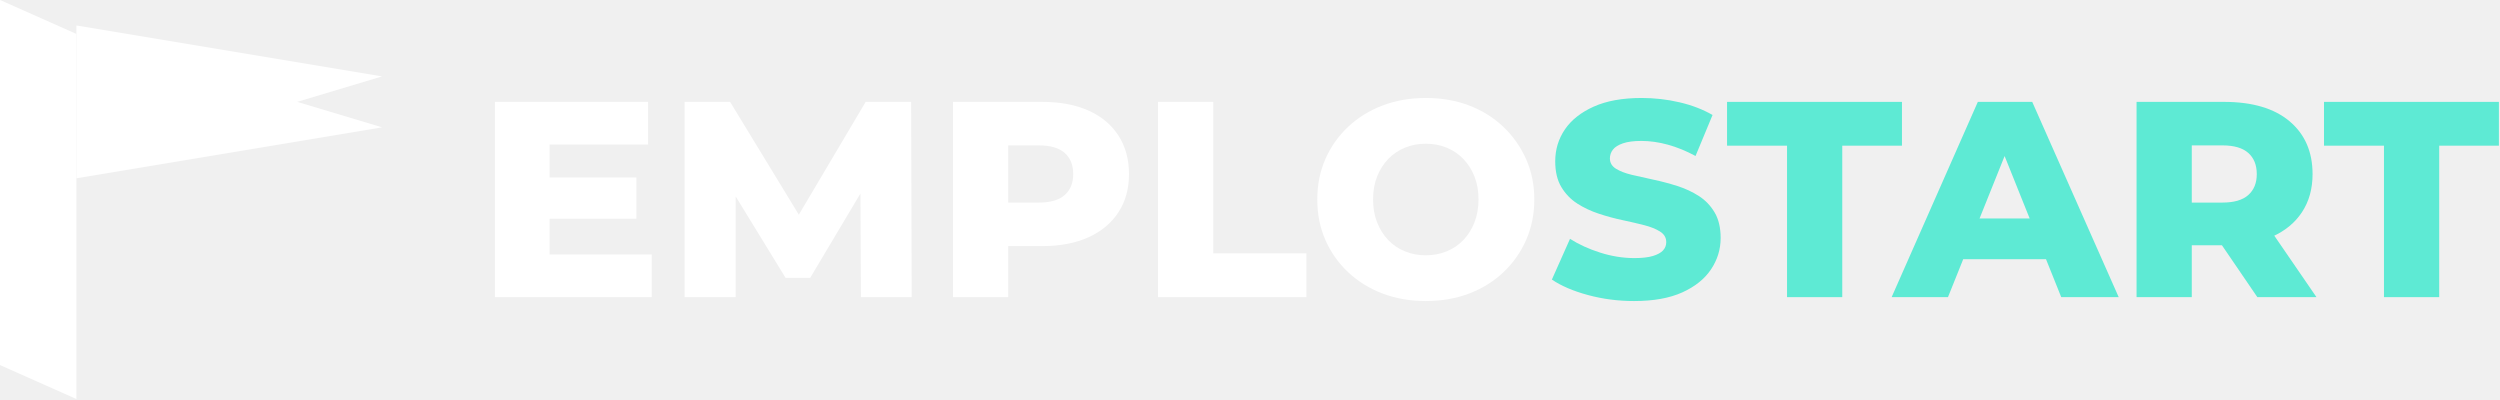
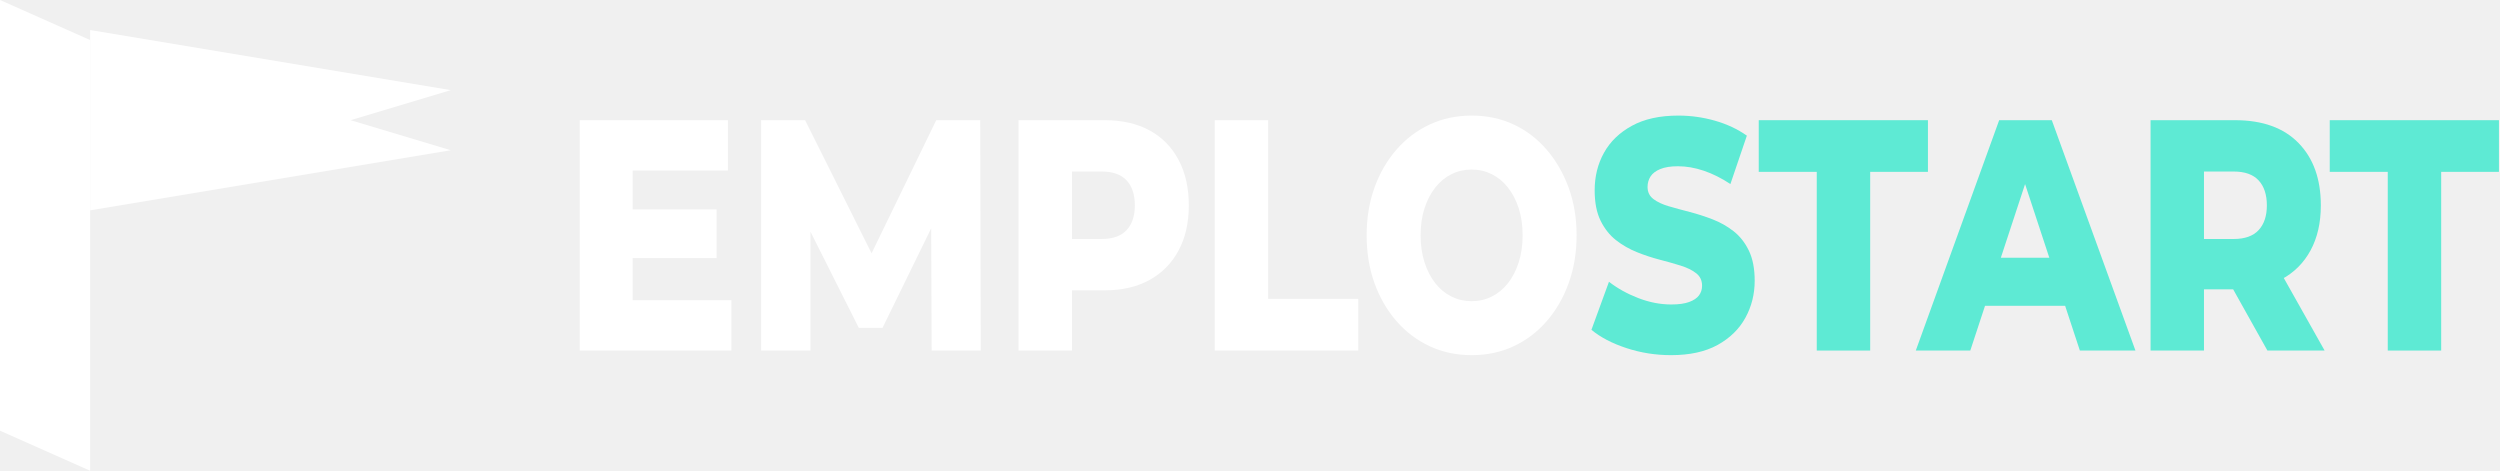
- <svg xmlns="http://www.w3.org/2000/svg" viewBox="0 0 588.95 94" width="588.95" height="94" role="img" aria-label="EmploStart — Emplowise">
+ <svg xmlns="http://www.w3.org/2000/svg" viewBox="0 0 499.22 94" width="499.22" height="94" role="img" aria-label="EmploStart — Emplowise">
  <g fill="#FFFFFF">
    <path d="M0 0 L18 8 L18 94 L0 86 Z" />
    <path d="M18 6 L90 18 L70 24 L90 30 L18 42 Z" />
  </g>
  <g fill="#FFFFFF" transform="translate(112 0)">
-     <path d="M4.6 70.0V24.0H40.677V34.054H17.48V59.946H41.531V70.0ZM16.56 51.534V41.809H37.917V51.534Z" />
-     <path d="M49.286 70.0V24.0H59.997L79.054 55.28H73.403L91.934 24.0H102.646L102.777 70.0H90.817L90.686 42.203H92.723L78.857 65.466H73.074L58.814 42.203H61.311V70.0Z" />
-     <path d="M112.503 70.0V24.0H133.531Q139.84 24.0 144.407 26.037Q148.974 28.074 151.471 31.919Q153.969 35.763 153.969 41.02Q153.969 46.211 151.471 50.023Q148.974 53.834 144.407 55.904Q139.84 57.974 133.531 57.974H119.731L125.514 52.323V70.0ZM125.514 53.703 119.731 47.723H132.743Q136.817 47.723 138.821 45.949Q140.826 44.174 140.826 41.02Q140.826 37.8 138.821 36.026Q136.817 34.251 132.743 34.251H119.731L125.514 28.271Z" />
-     <path d="M160.803 70.0V24.0H173.814V59.683H195.763V70.0Z" />
-     <path d="M223.889 70.92Q218.369 70.92 213.703 69.146Q209.037 67.371 205.587 64.119Q202.137 60.866 200.231 56.529Q198.326 52.191 198.326 47.0Q198.326 41.809 200.231 37.471Q202.137 33.134 205.587 29.881Q209.037 26.629 213.703 24.854Q218.369 23.08 223.889 23.08Q229.474 23.08 234.107 24.854Q238.74 26.629 242.157 29.881Q245.574 33.134 247.513 37.471Q249.451 41.809 249.451 47.0Q249.451 52.191 247.513 56.561Q245.574 60.931 242.157 64.151Q238.74 67.371 234.107 69.146Q229.474 70.92 223.889 70.92ZM223.889 60.143Q226.517 60.143 228.784 59.223Q231.051 58.303 232.727 56.561Q234.403 54.82 235.356 52.389Q236.309 49.957 236.309 47.0Q236.309 43.977 235.356 41.579Q234.403 39.18 232.727 37.439Q231.051 35.697 228.784 34.777Q226.517 33.857 223.889 33.857Q221.26 33.857 218.993 34.777Q216.726 35.697 215.05 37.439Q213.374 39.18 212.421 41.579Q211.469 43.977 211.469 47.0Q211.469 49.957 212.421 52.389Q213.374 54.82 215.05 56.561Q216.726 58.303 218.993 59.223Q221.26 60.143 223.889 60.143Z" />
+     <path d="M3.772 70.0V24.0H33.355V34.054H14.334V59.946H34.056V70.0ZM13.579 51.534V41.809H31.092V51.534Z" />
+     <path d="M39.983 70.0V24.0H48.767L64.393 55.28H59.759L74.955 24.0H83.738L83.846 70.0H74.039L73.931 42.203H75.602L64.232 65.466H59.49L47.797 42.203H49.844V70.0Z" />
+     <path d="M91.39 70.0V24.0H108.634Q113.807 24.0 117.552 26.037Q121.297 28.074 123.344 31.919Q125.392 35.763 125.392 41.02Q125.392 46.211 123.344 50.023Q121.297 53.834 117.552 55.904Q113.807 57.974 108.634 57.974H97.318L102.06 52.323V70.0ZM102.06 53.703 97.318 47.723H107.987Q111.328 47.723 112.971 45.949Q114.615 44.174 114.615 41.02Q114.615 37.8 112.971 36.026Q111.328 34.251 107.987 34.251H97.318L102.06 28.271Z" />
+     <path d="M130.565 70.0V24.0H141.234V59.683H159.232V70.0Z" />
+     <path d="M181.864 70.92Q177.338 70.92 173.512 69.146Q169.686 67.371 166.857 64.119Q164.028 60.866 162.465 56.529Q160.903 52.191 160.903 47.0Q160.903 41.809 162.465 37.471Q164.028 33.134 166.857 29.881Q169.686 26.629 173.512 24.854Q177.338 23.08 181.864 23.08Q186.445 23.08 190.244 24.854Q194.042 26.629 196.845 29.881Q199.647 33.134 201.236 37.471Q202.826 41.809 202.826 47.0Q202.826 52.191 201.236 56.561Q199.647 60.931 196.845 64.151Q194.042 67.371 190.244 69.146Q186.445 70.92 181.864 70.92ZM181.864 60.143Q184.02 60.143 185.879 59.223Q187.738 58.303 189.112 56.561Q190.486 54.82 191.267 52.389Q192.049 49.957 192.049 47.0Q192.049 43.977 191.267 41.579Q190.486 39.18 189.112 37.439Q187.738 35.697 185.879 34.777Q184.02 33.857 181.864 33.857Q179.709 33.857 177.85 34.777Q175.991 35.697 174.617 37.439Q173.243 39.18 172.461 41.579Q171.68 43.977 171.68 47.0Q171.68 49.957 172.461 52.389Q173.243 54.82 174.617 56.561Q175.991 58.303 177.85 59.223Q179.709 60.143 181.864 60.143Z" />
  </g>
  <g fill="#5EEAD4" transform="translate(112 0)">
-     <path d="M272.977 70.92Q267.326 70.92 262.101 69.507Q256.877 68.094 253.591 65.86L257.863 56.266Q260.951 58.237 264.993 59.519Q269.034 60.8 273.043 60.8Q275.737 60.8 277.38 60.307Q279.023 59.814 279.779 58.993Q280.534 58.171 280.534 57.054Q280.534 55.477 279.089 54.557Q277.643 53.637 275.343 53.046Q273.043 52.454 270.25 51.863Q267.457 51.271 264.664 50.351Q261.871 49.431 259.571 47.953Q257.271 46.474 255.826 44.076Q254.38 41.677 254.38 37.997Q254.38 33.857 256.647 30.506Q258.914 27.154 263.449 25.117Q267.983 23.08 274.751 23.08Q279.286 23.08 283.656 24.099Q288.026 25.117 291.443 27.089L287.434 36.749Q284.149 34.974 280.929 34.087Q277.709 33.2 274.686 33.2Q271.991 33.2 270.349 33.759Q268.706 34.317 267.983 35.237Q267.26 36.157 267.26 37.34Q267.26 38.851 268.673 39.739Q270.086 40.626 272.419 41.184Q274.751 41.743 277.544 42.334Q280.337 42.926 283.13 43.813Q285.923 44.7 288.223 46.179Q290.523 47.657 291.936 50.056Q293.349 52.454 293.349 56.069Q293.349 60.077 291.081 63.461Q288.814 66.846 284.313 68.883Q279.811 70.92 272.977 70.92Z" />
-     <path d="M308.989 70.0V34.317H294.86V24.0H336.063V34.317H322.0V70.0Z" />
-     <path d="M333.631 70.0 353.937 24.0H366.751L387.123 70.0H373.586L357.683 30.374H362.809L346.906 70.0ZM344.737 61.063 348.089 51.469H370.563L373.914 61.063Z" />
-     <path d="M391.329 70.0V24.0H411.897Q421.951 24.0 427.373 28.567Q432.794 33.134 432.794 41.02Q432.794 46.211 430.297 49.99Q427.8 53.769 423.233 55.773Q418.666 57.777 412.357 57.777H398.557L404.34 52.323V70.0ZM419.783 70.0 408.349 53.243H422.214L433.714 70.0ZM404.34 53.703 398.557 47.723H411.569Q415.643 47.723 417.647 45.949Q419.651 44.174 419.651 41.02Q419.651 37.8 417.647 36.026Q415.643 34.251 411.569 34.251H398.557L404.34 28.271Z" />
-     <path d="M449.617 70.0V34.317H435.489V24.0H476.691V34.317H462.629V70.0Z" />
+     <path d="M221.686 70.92Q217.052 70.92 212.768 69.507Q208.484 68.094 205.79 65.86L209.292 56.266Q211.825 58.237 215.139 59.519Q218.453 60.8 221.74 60.8Q223.949 60.8 225.296 60.307Q226.643 59.814 227.263 58.993Q227.883 58.171 227.883 57.054Q227.883 55.477 226.697 54.557Q225.512 53.637 223.626 53.046Q221.74 52.454 219.45 51.863Q217.159 51.271 214.869 50.351Q212.579 49.431 210.693 47.953Q208.807 46.474 207.622 44.076Q206.436 41.677 206.436 37.997Q206.436 33.857 208.295 30.506Q210.154 27.154 213.872 25.117Q217.591 23.08 223.141 23.08Q226.859 23.08 230.442 24.099Q234.026 25.117 236.828 27.089L233.541 36.749Q230.846 34.974 228.206 34.087Q225.566 33.2 223.087 33.2Q220.878 33.2 219.53 33.759Q218.183 34.317 217.591 35.237Q216.998 36.157 216.998 37.34Q216.998 38.851 218.156 39.739Q219.315 40.626 221.228 41.184Q223.141 41.743 225.431 42.334Q227.721 42.926 230.011 43.813Q232.301 44.7 234.187 46.179Q236.073 47.657 237.232 50.056Q238.39 52.454 238.39 56.069Q238.39 60.077 236.531 63.461Q234.672 66.846 230.981 68.883Q227.29 70.92 221.686 70.92Z" />
+     <path d="M250.784 70.0V34.317H239.199V24.0H272.985V34.317H261.453V70.0Z" />
+     <path d="M270.56 70.0 287.211 24.0H297.719L314.423 70.0H303.323L290.282 30.374H294.485L281.445 70.0ZM279.667 61.063 282.415 51.469H300.844L303.592 61.063Z" />
+     <path d="M317.441 70.0V24.0H334.307Q342.551 24.0 346.997 28.567Q351.443 33.134 351.443 41.02Q351.443 46.211 349.395 49.99Q347.347 53.769 343.602 55.773Q339.857 57.777 334.684 57.777H323.368L328.11 52.323V70.0ZM340.773 70.0 331.397 53.243H342.767L352.197 70.0ZM328.11 53.703 323.368 47.723H334.038Q337.378 47.723 339.022 45.949Q340.665 44.174 340.665 41.02Q340.665 37.8 339.022 36.026Q337.378 34.251 334.038 34.251H323.368L328.11 28.271Z" />
+     <path d="M364.806 70.0V34.317H353.221V24.0H387.007V34.317H375.476V70.0Z" />
  </g>
</svg>
